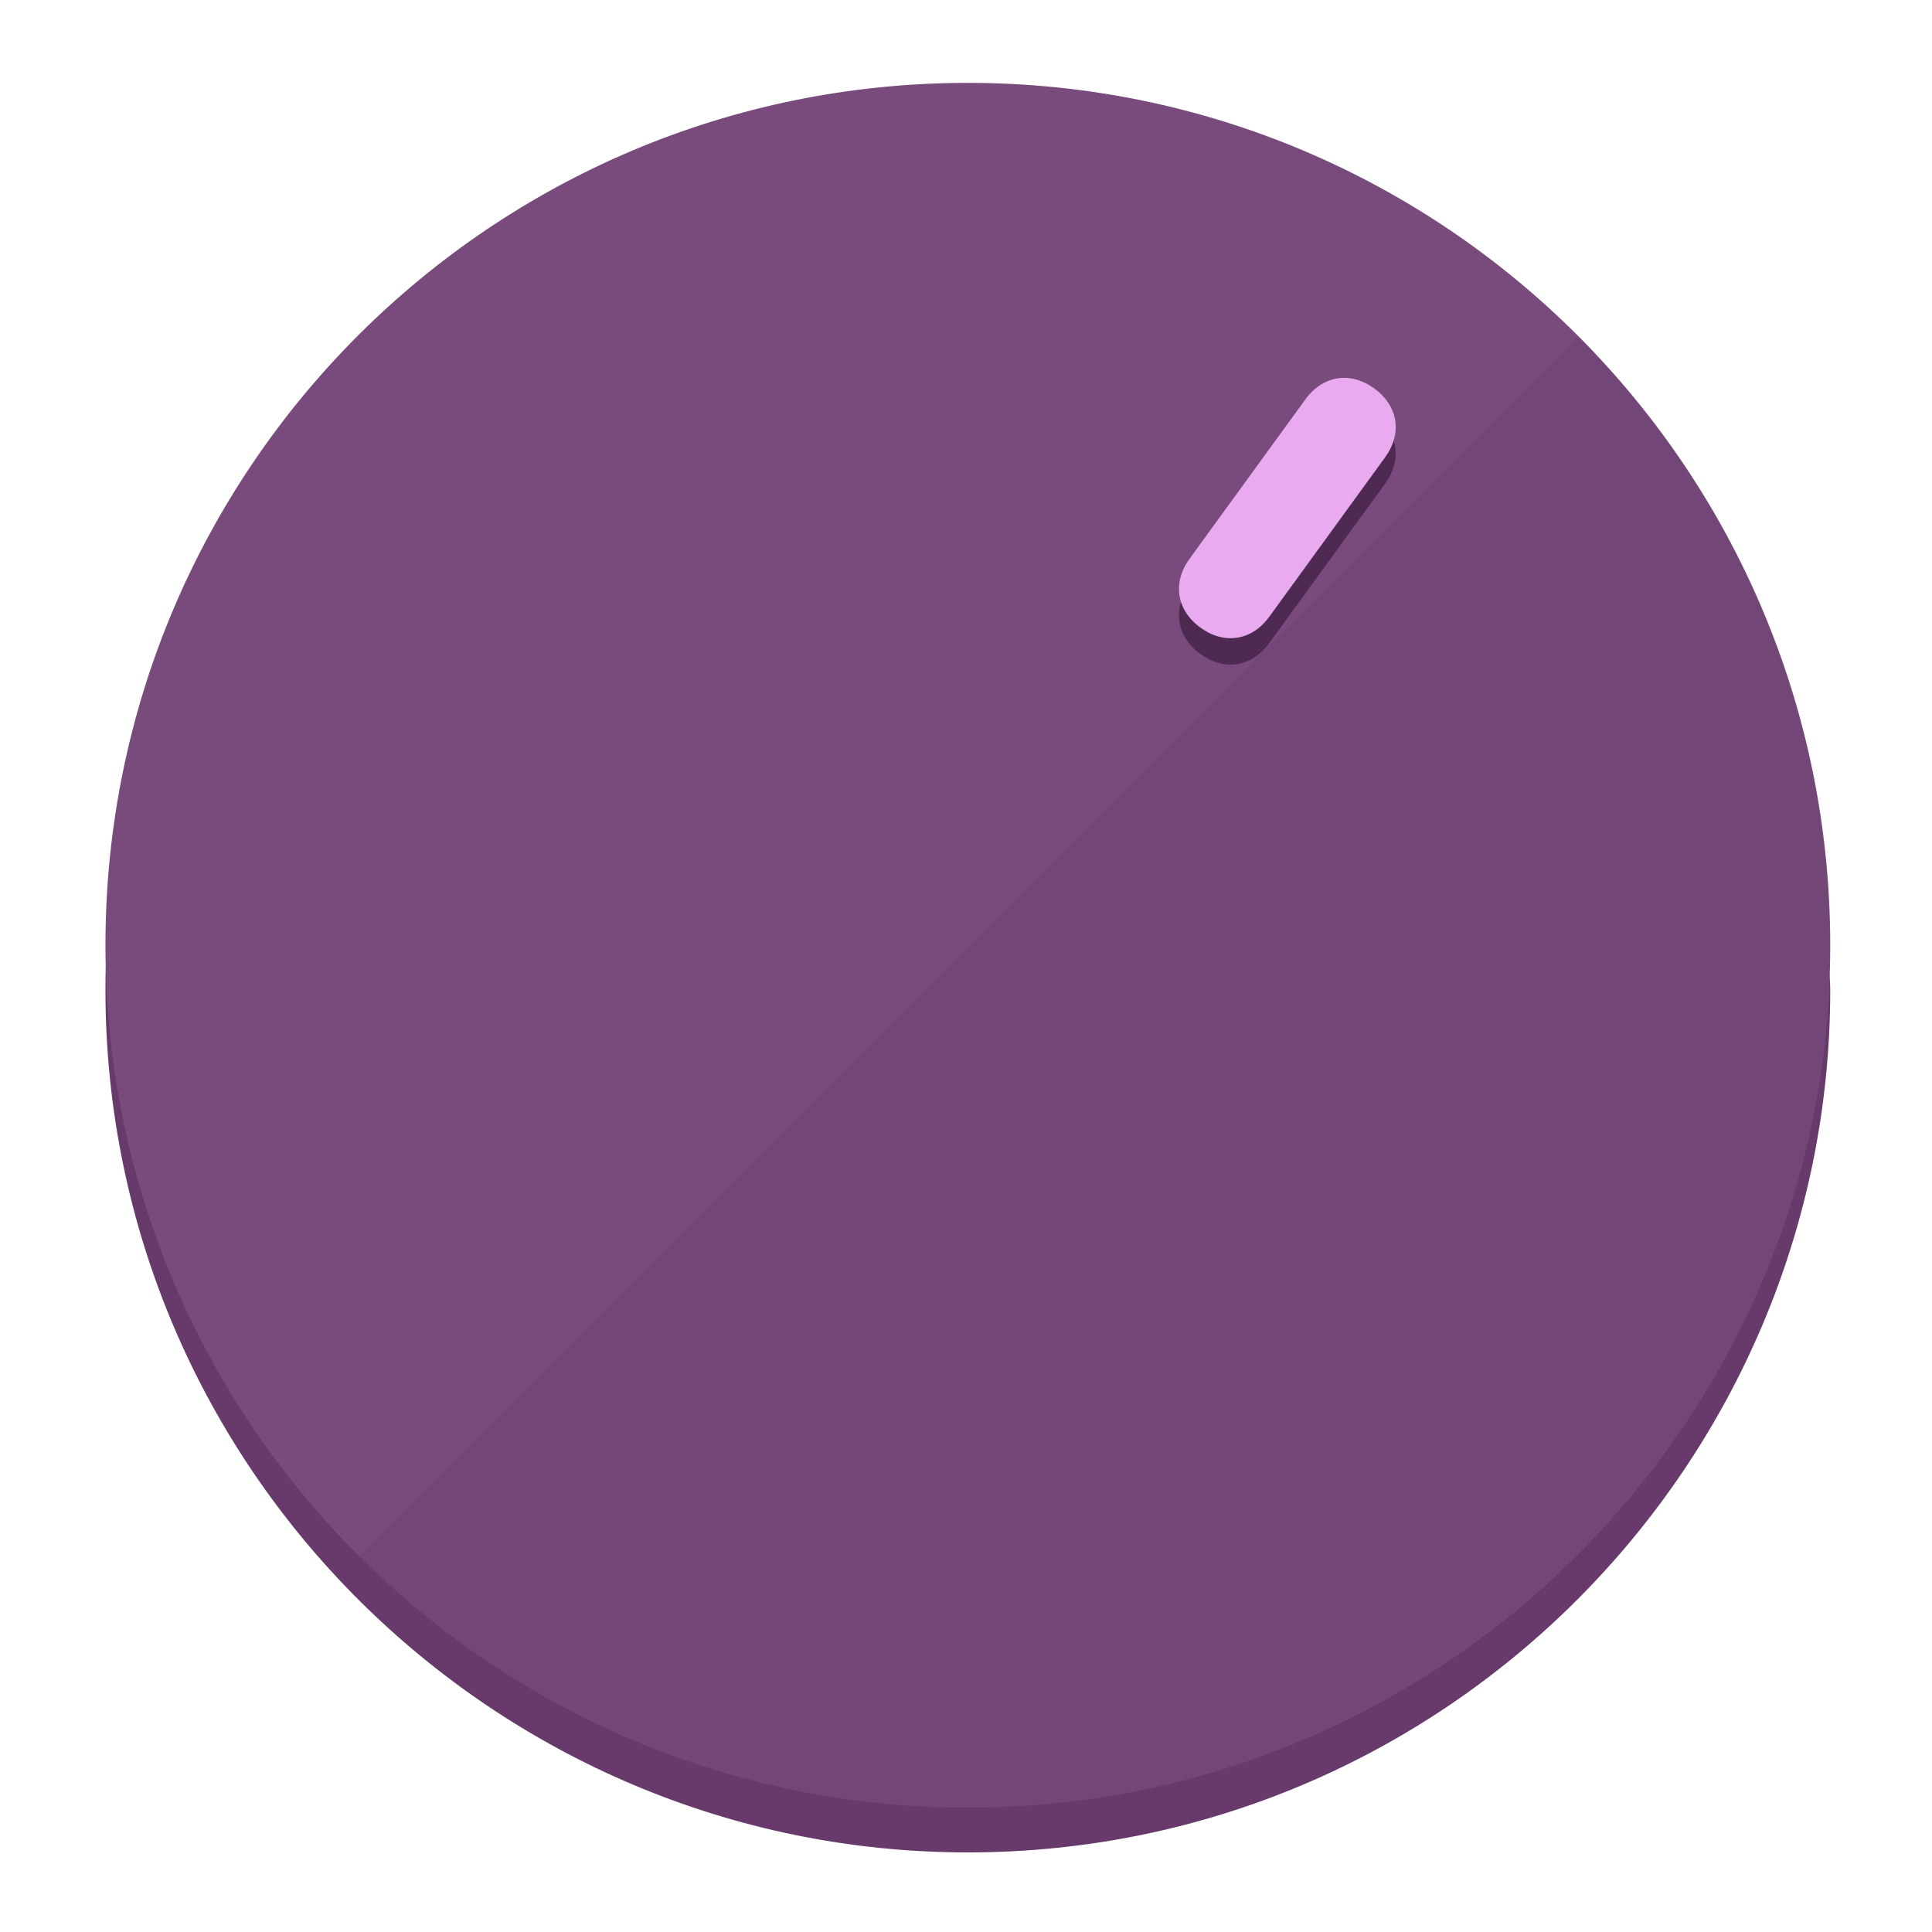
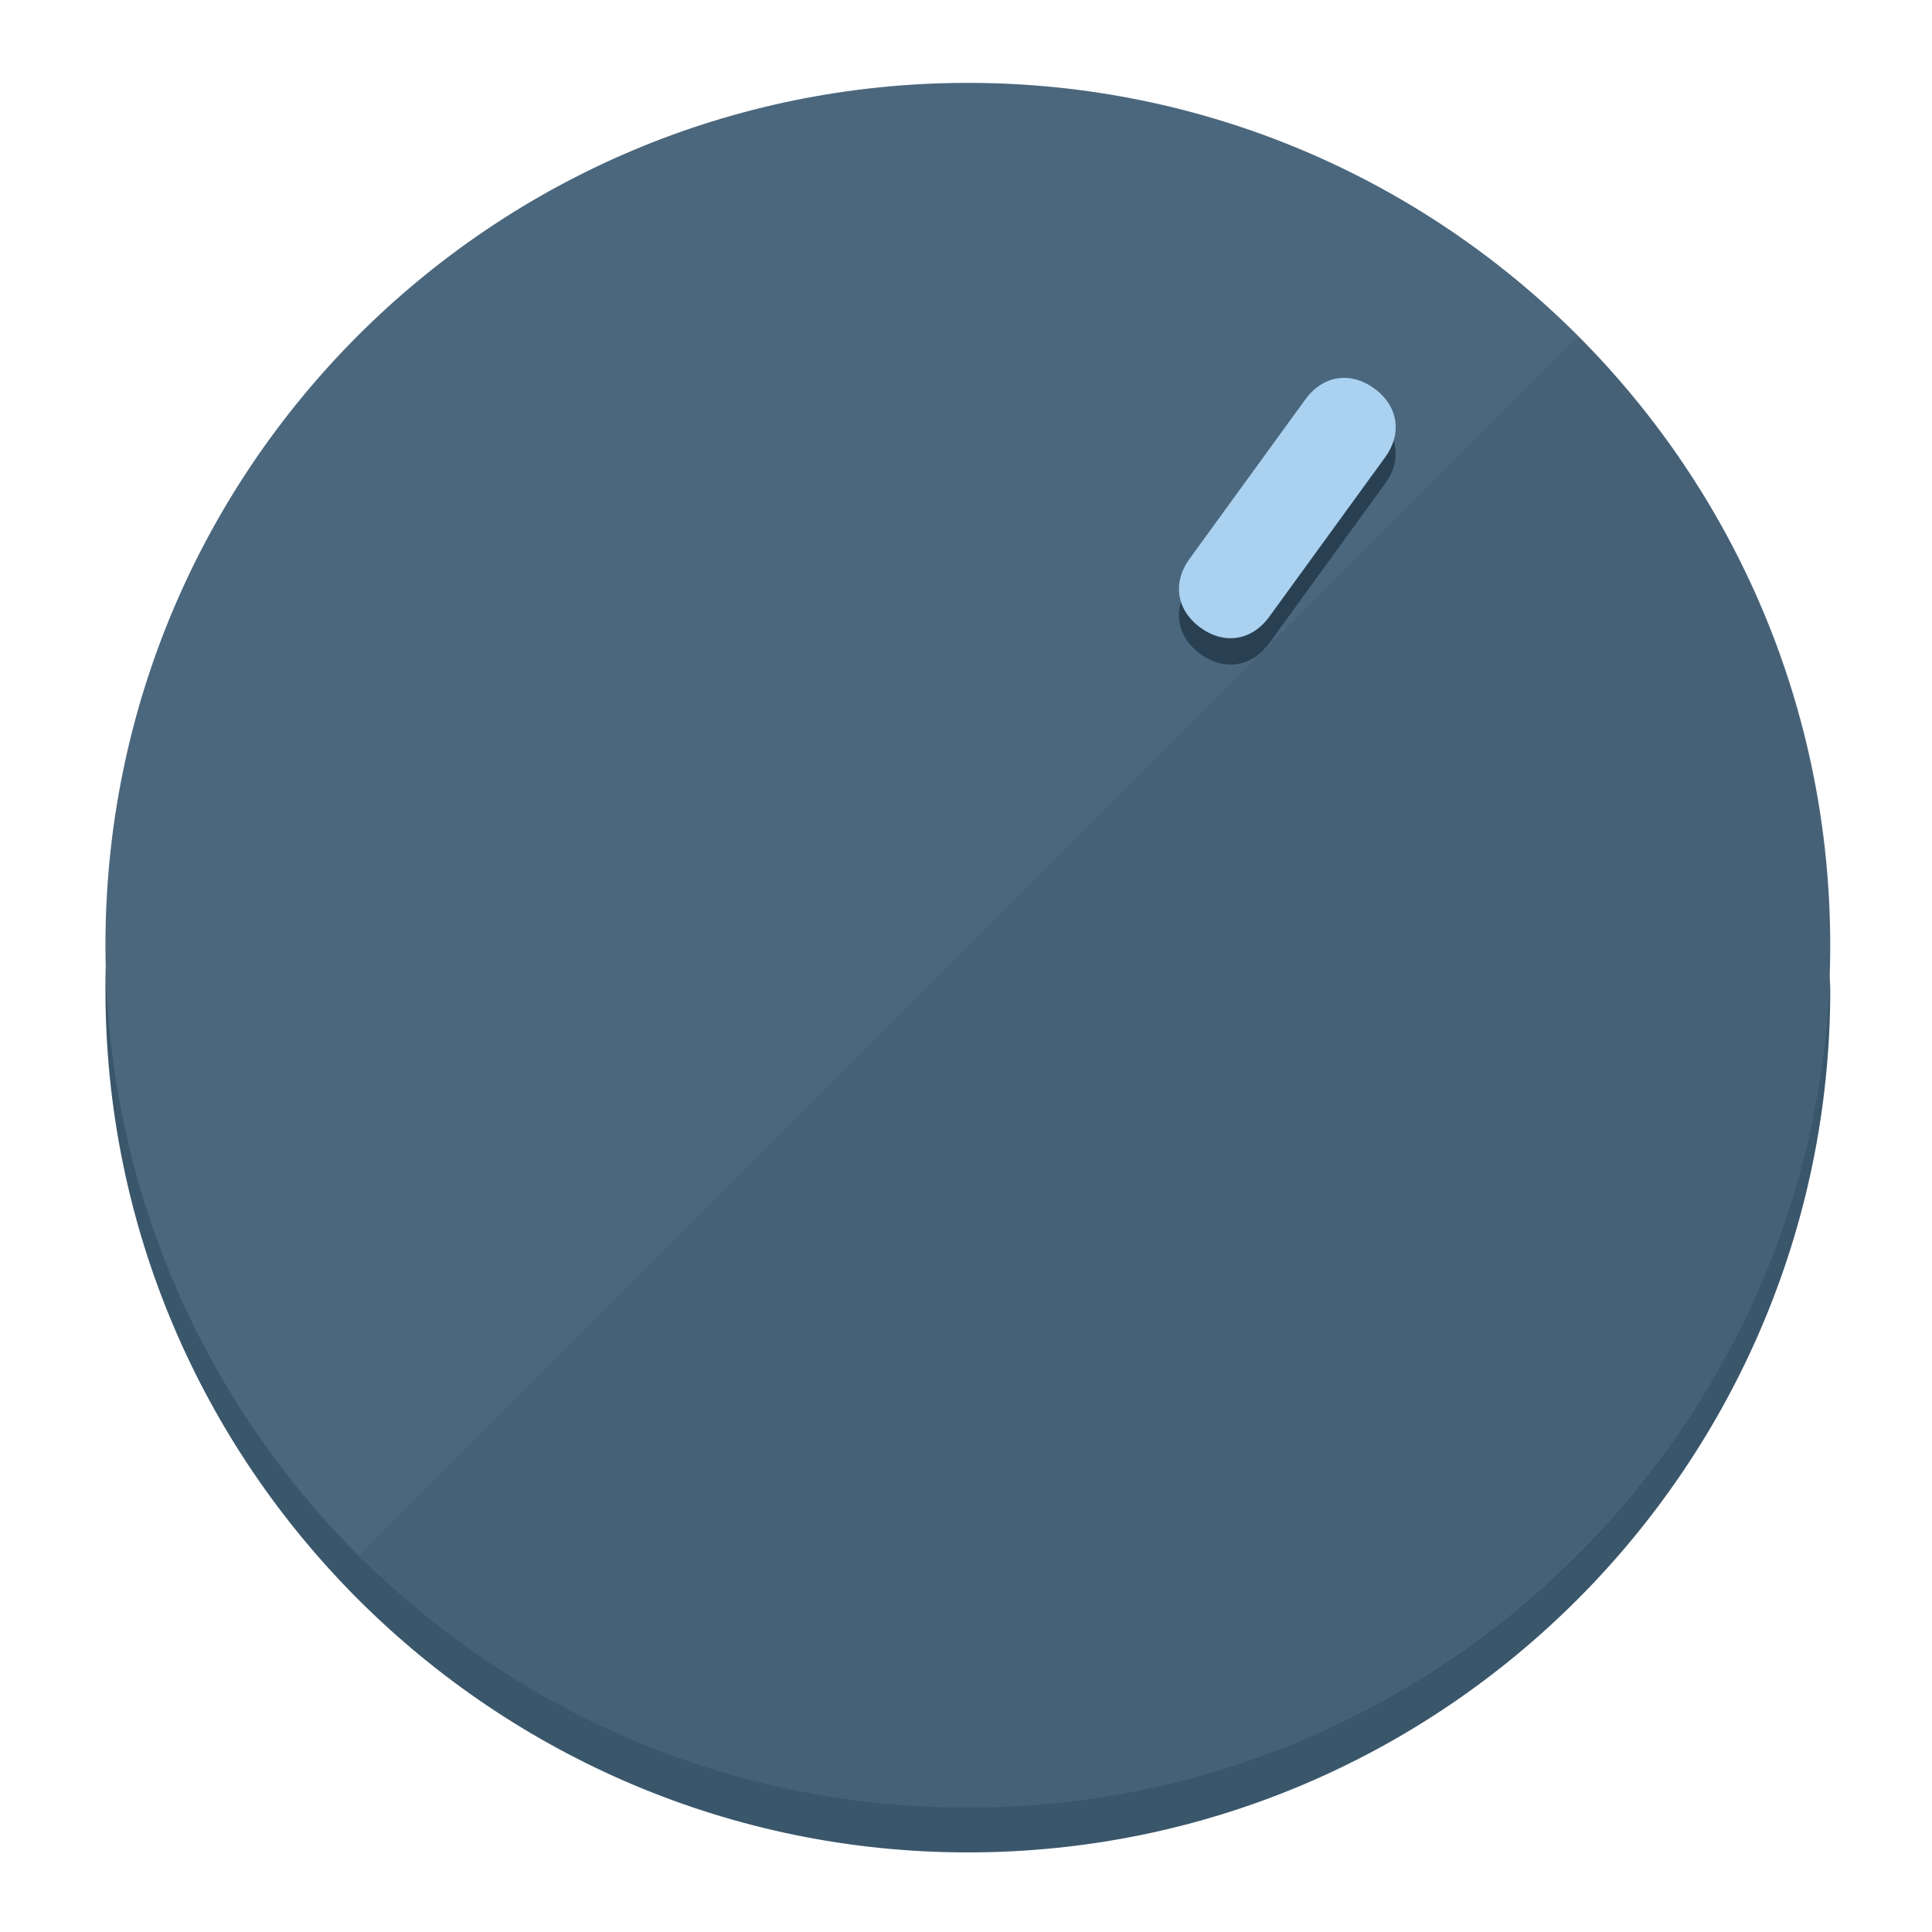
<svg xmlns="http://www.w3.org/2000/svg" height="120px" width="120px" version="1.1" id="Layer_1" viewBox="0 0 496.8 496.8" xml:space="preserve">
  <defs id="defs23" />
  <g id="g3158">
-     <path style="display:inline;fill:#673A6B;fill-opacity:1;stroke-width:1.584" d="m 248.875,445.92 c 116.582,0 212.89,-91.238 220.493,-205.286 0,5.069 1.267,8.87 1.267,13.939 0,121.651 -98.842,221.76 -221.76,221.76 -121.651,0 -221.76,-98.842 -221.76,-221.76 0,-5.069 0,-8.87 1.267,-13.939 7.603,114.048 103.91,205.286 220.493,205.286 z" id="path8" />
-     <circle style="display:inline;fill:#794B7D;fill-opacity:1;stroke-width:1.584" cx="248.875" cy="243.071" r="221.76" id="circle12" />
-     <path style="display:inline;fill:#4E2952;fill-opacity:0.154;stroke-width:1.587" d="m 405.744,86.606 c 86.308,86.308 86.308,227.193 0,313.5 -86.308,86.308 -227.193,86.308 -313.5,0" id="path14" />
+     <path style="display:inline;fill:#3A566B;fill-opacity:1;stroke-width:1.584" d="m 248.875,445.92 c 116.582,0 212.89,-91.238 220.493,-205.286 0,5.069 1.267,8.87 1.267,13.939 0,121.651 -98.842,221.76 -221.76,221.76 -121.651,0 -221.76,-98.842 -221.76,-221.76 0,-5.069 0,-8.87 1.267,-13.939 7.603,114.048 103.91,205.286 220.493,205.286 z" id="path8" />
+     <circle style="display:inline;fill:#4B677D;fill-opacity:1;stroke-width:1.584" cx="248.875" cy="243.071" r="221.76" id="circle12" />
+     <path style="display:inline;fill:#294052;fill-opacity:0.154;stroke-width:1.587" d="m 405.744,86.606 c 86.308,86.308 86.308,227.193 0,313.5 -86.308,86.308 -227.193,86.308 -313.5,0" id="path14" />
  </g>
  <g id="g3198">
    <circle style="display:none;fill:#000000;fill-opacity:0;stroke-width:1.584" cx="344.188" cy="51.017" r="221.76" id="circle12-3" transform="rotate(36)" />
-     <path style="display:inline;fill:#4E2952;fill-opacity:1;stroke-width:1.584" d="m 326.375,165.375 c -4.469,6.151 -11.549,7.272 -17.7,2.803 v 0 c -6.151,-4.469 -7.273,-11.549 -2.803,-17.7 l 29.794,-41.007 c 4.469,-6.151 11.549,-7.272 17.7,-2.803 v 0 c 6.151,4.469 7.272,11.549 2.803,17.7 z" id="path3789" />
-     <path style="display:inline;fill:#EAAAF0;stroke-width:1.584" d="m 326.385,158.59 c -4.469,6.151 -11.549,7.272 -17.7,2.803 v 0 c -6.151,-4.469 -7.272,-11.549 -2.803,-17.7 l 29.794,-41.007 c 4.469,-6.151 11.549,-7.273 17.7,-2.803 v 0 c 6.151,4.469 7.272,11.549 2.803,17.7 z" id="path915" />
+     <path style="display:inline;fill:#294052;fill-opacity:1;stroke-width:1.584" d="m 326.375,165.375 c -4.469,6.151 -11.549,7.272 -17.7,2.803 v 0 c -6.151,-4.469 -7.273,-11.549 -2.803,-17.7 l 29.794,-41.007 c 4.469,-6.151 11.549,-7.272 17.7,-2.803 v 0 c 6.151,4.469 7.272,11.549 2.803,17.7 z" id="path3789" />
+     <path style="display:inline;fill:#AAD1F0;stroke-width:1.584" d="m 326.385,158.59 c -4.469,6.151 -11.549,7.272 -17.7,2.803 v 0 c -6.151,-4.469 -7.272,-11.549 -2.803,-17.7 l 29.794,-41.007 c 4.469,-6.151 11.549,-7.273 17.7,-2.803 v 0 c 6.151,4.469 7.272,11.549 2.803,17.7 z" id="path915" />
  </g>
</svg>
